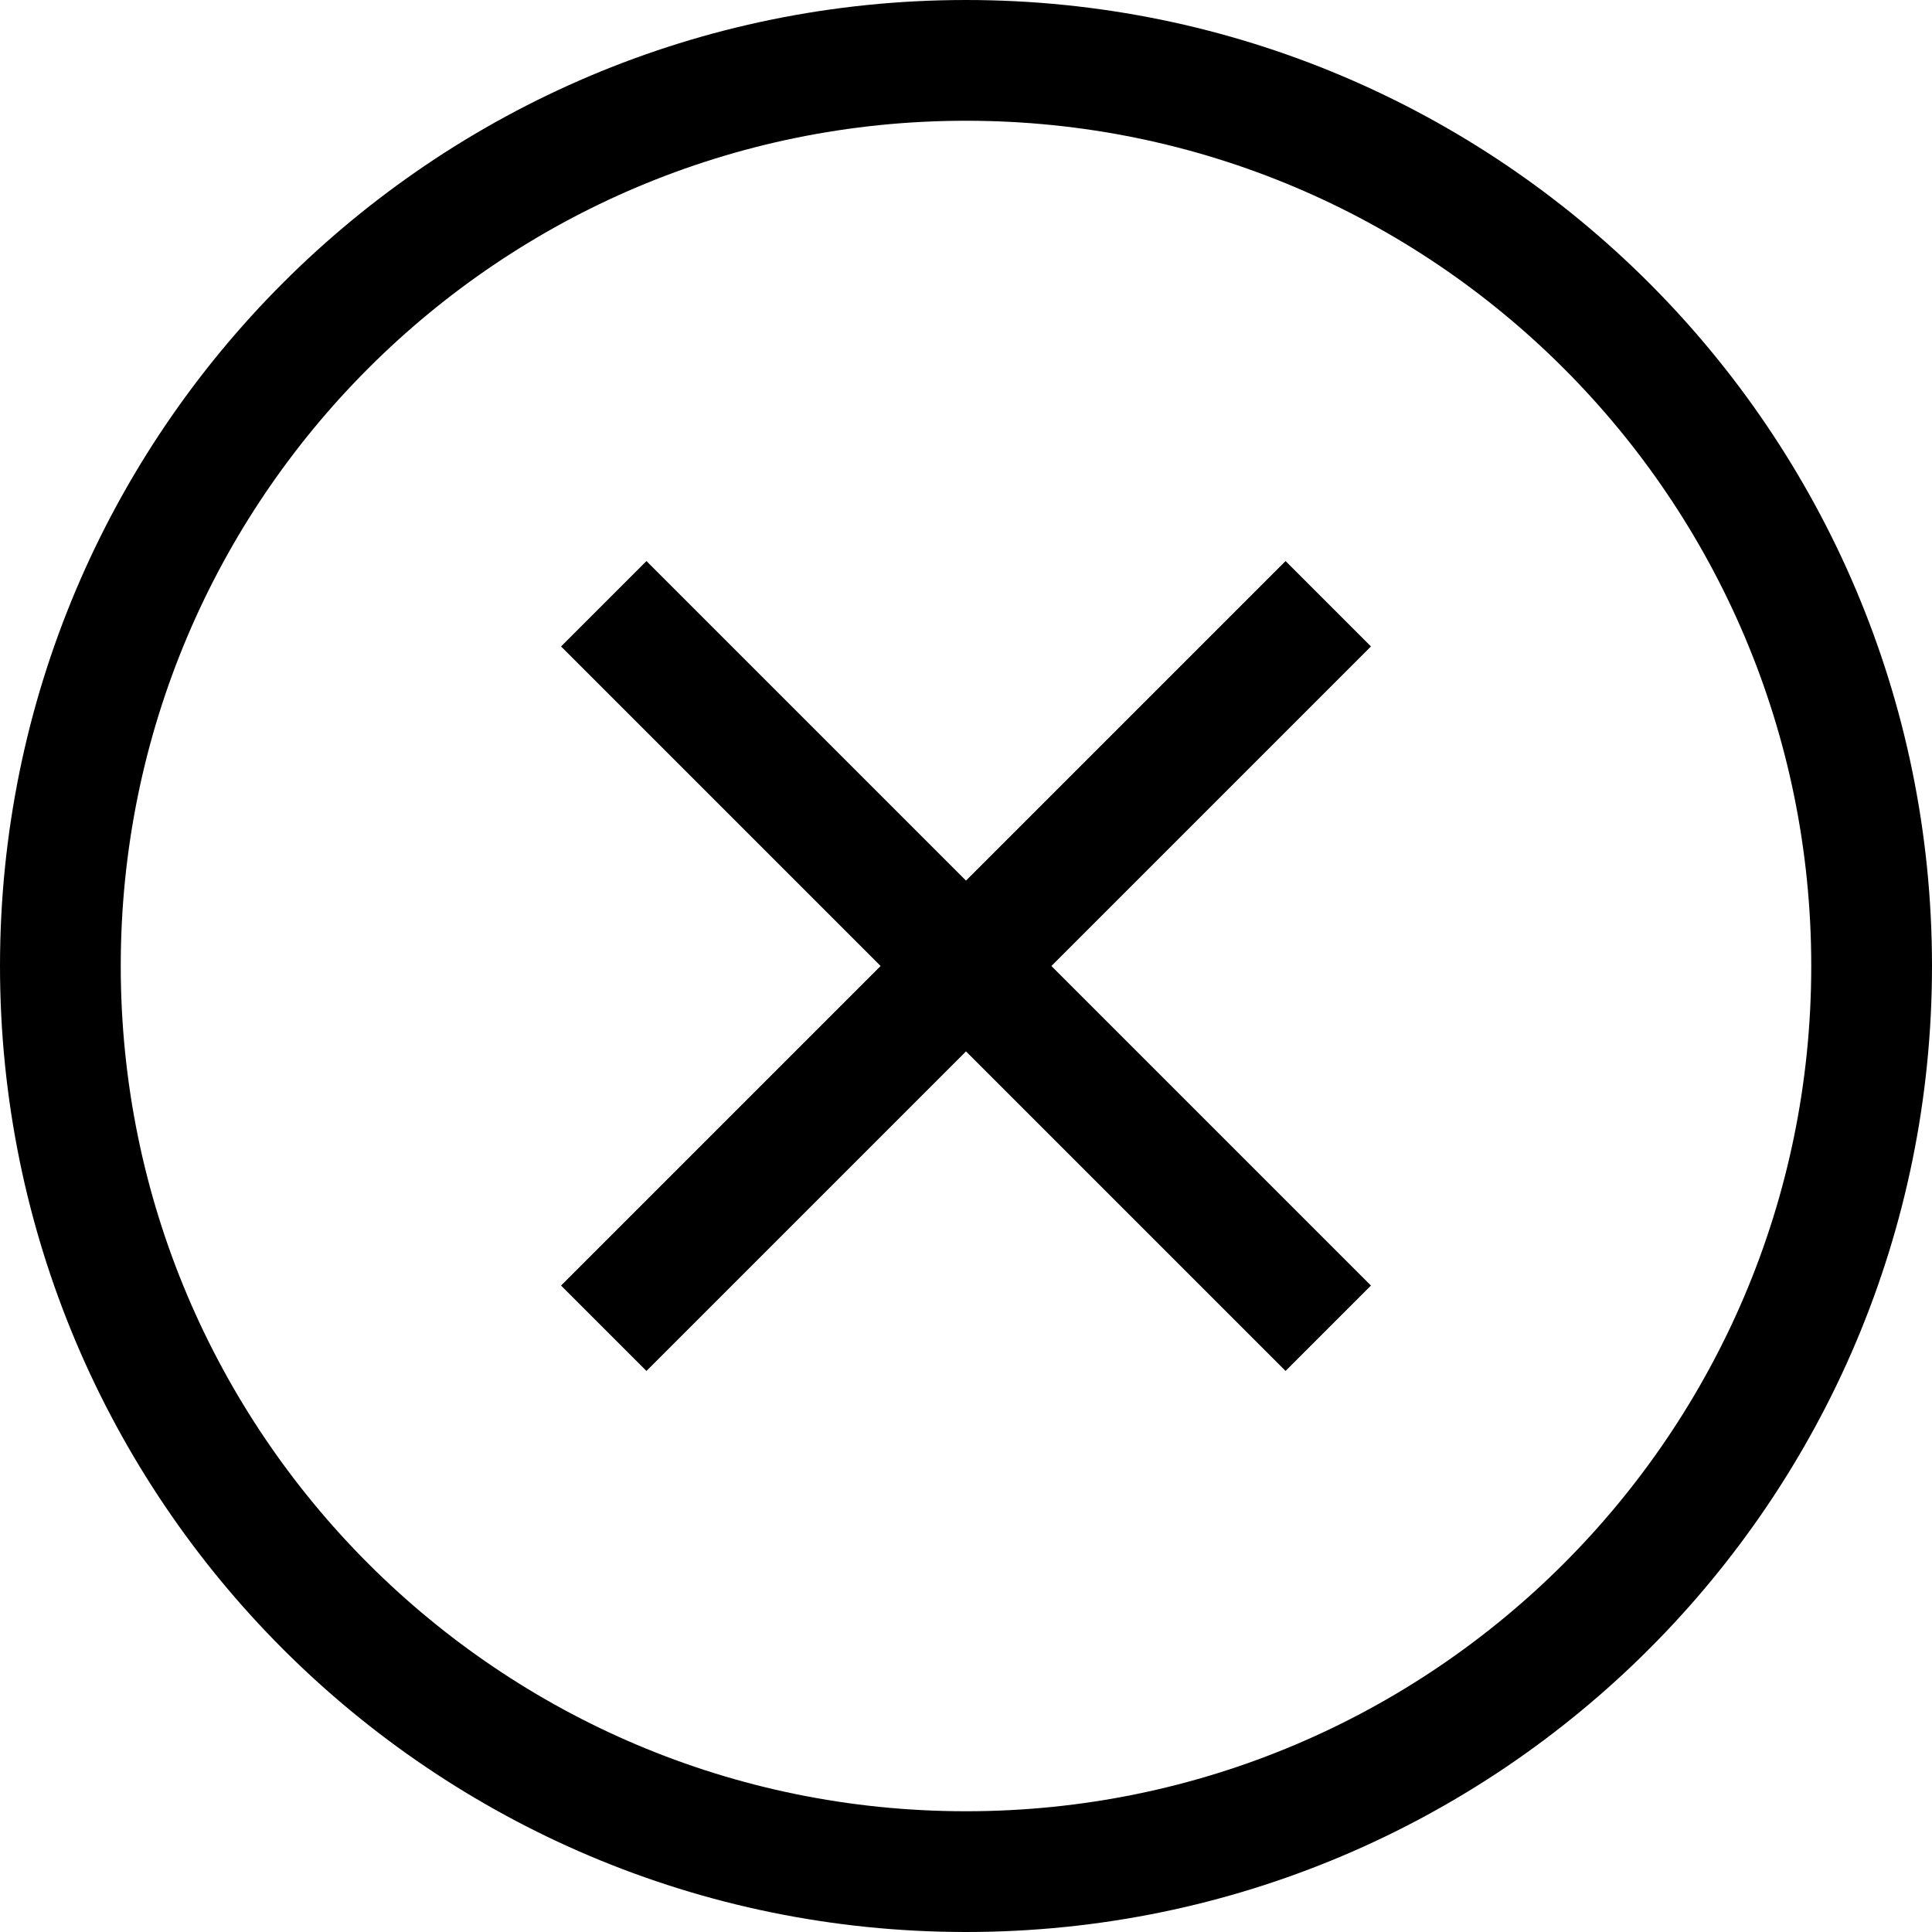
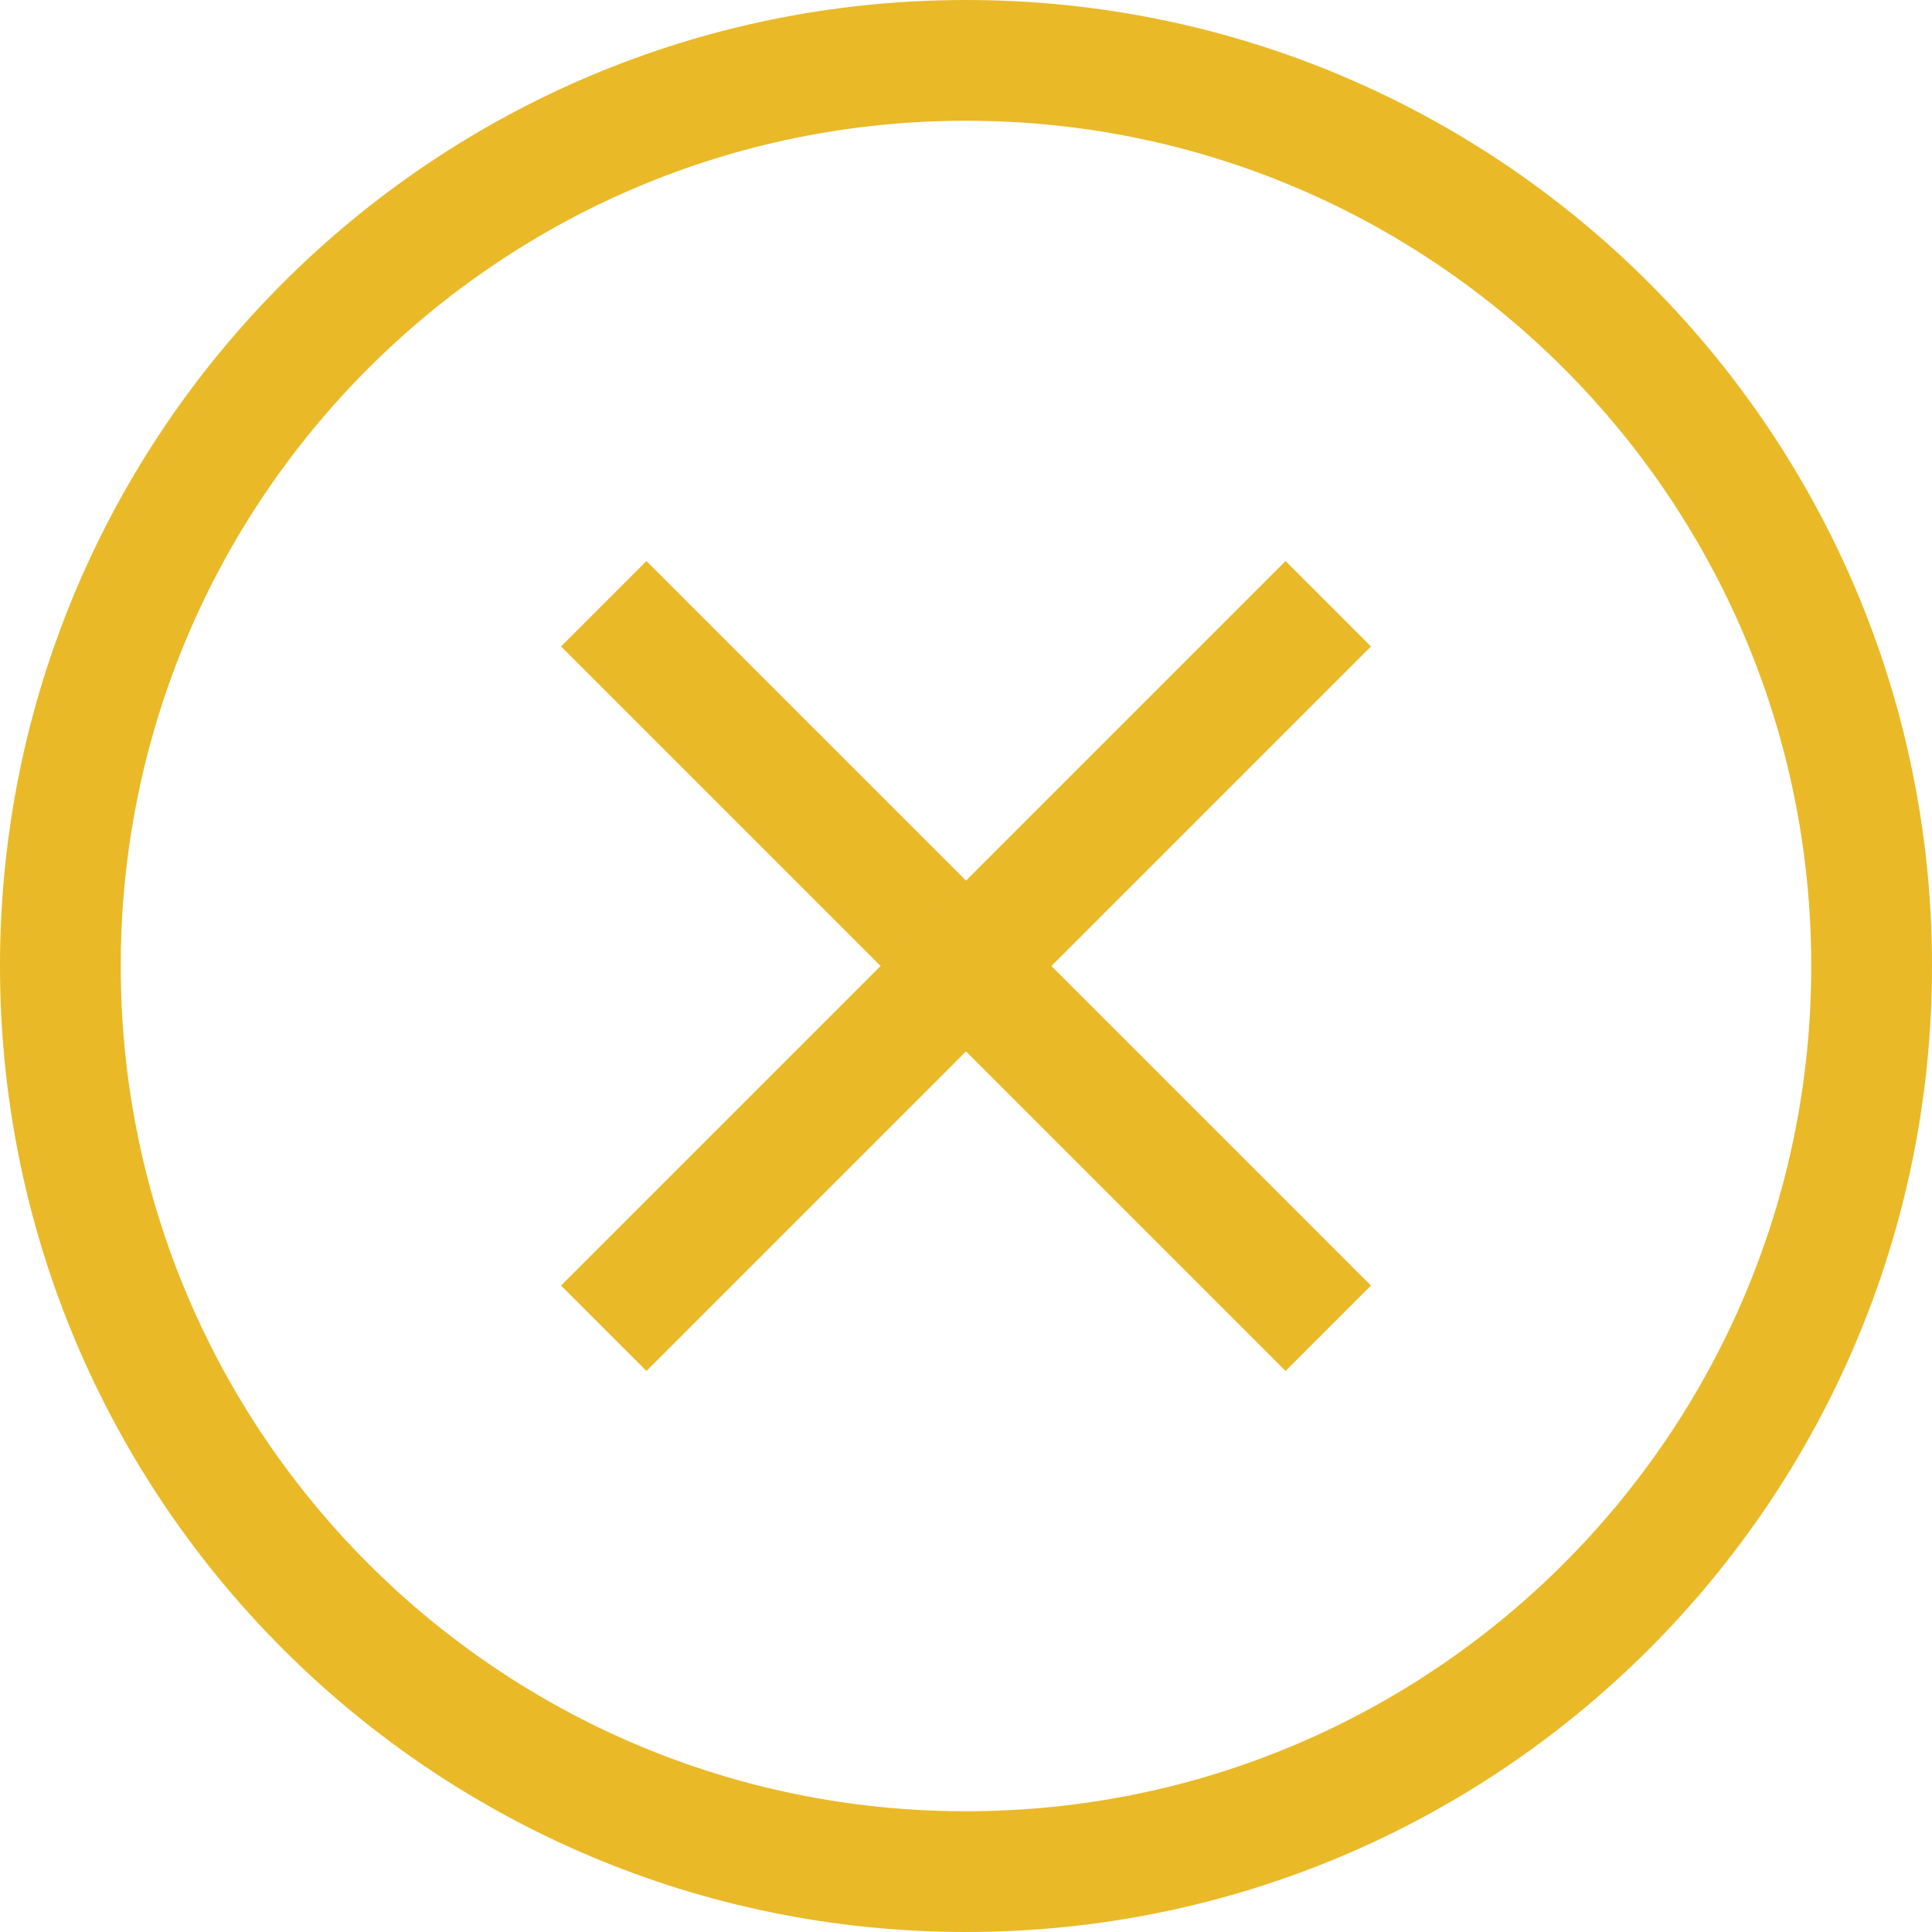
<svg xmlns="http://www.w3.org/2000/svg" viewBox="0 0 32 32">
  <defs>
-     <style>.cls-1{fill:none;stroke:#000;stroke-linejoin:round;stroke-width:2px;}</style>
+     <style>.cls-1{fill:none;stroke:#e9b928;stroke-linejoin:round;stroke-width:2px;}</style>
  </defs>
  <g data-name="9-Cancel" id="_9-Cancel">
    <circle class="cls-1" cx="16" cy="16" r="15" />
    <line class="cls-1" x1="10" x2="22" y1="10" y2="22" />
    <line class="cls-1" x1="22" x2="10" y1="10" y2="22" />
  </g>
</svg>
